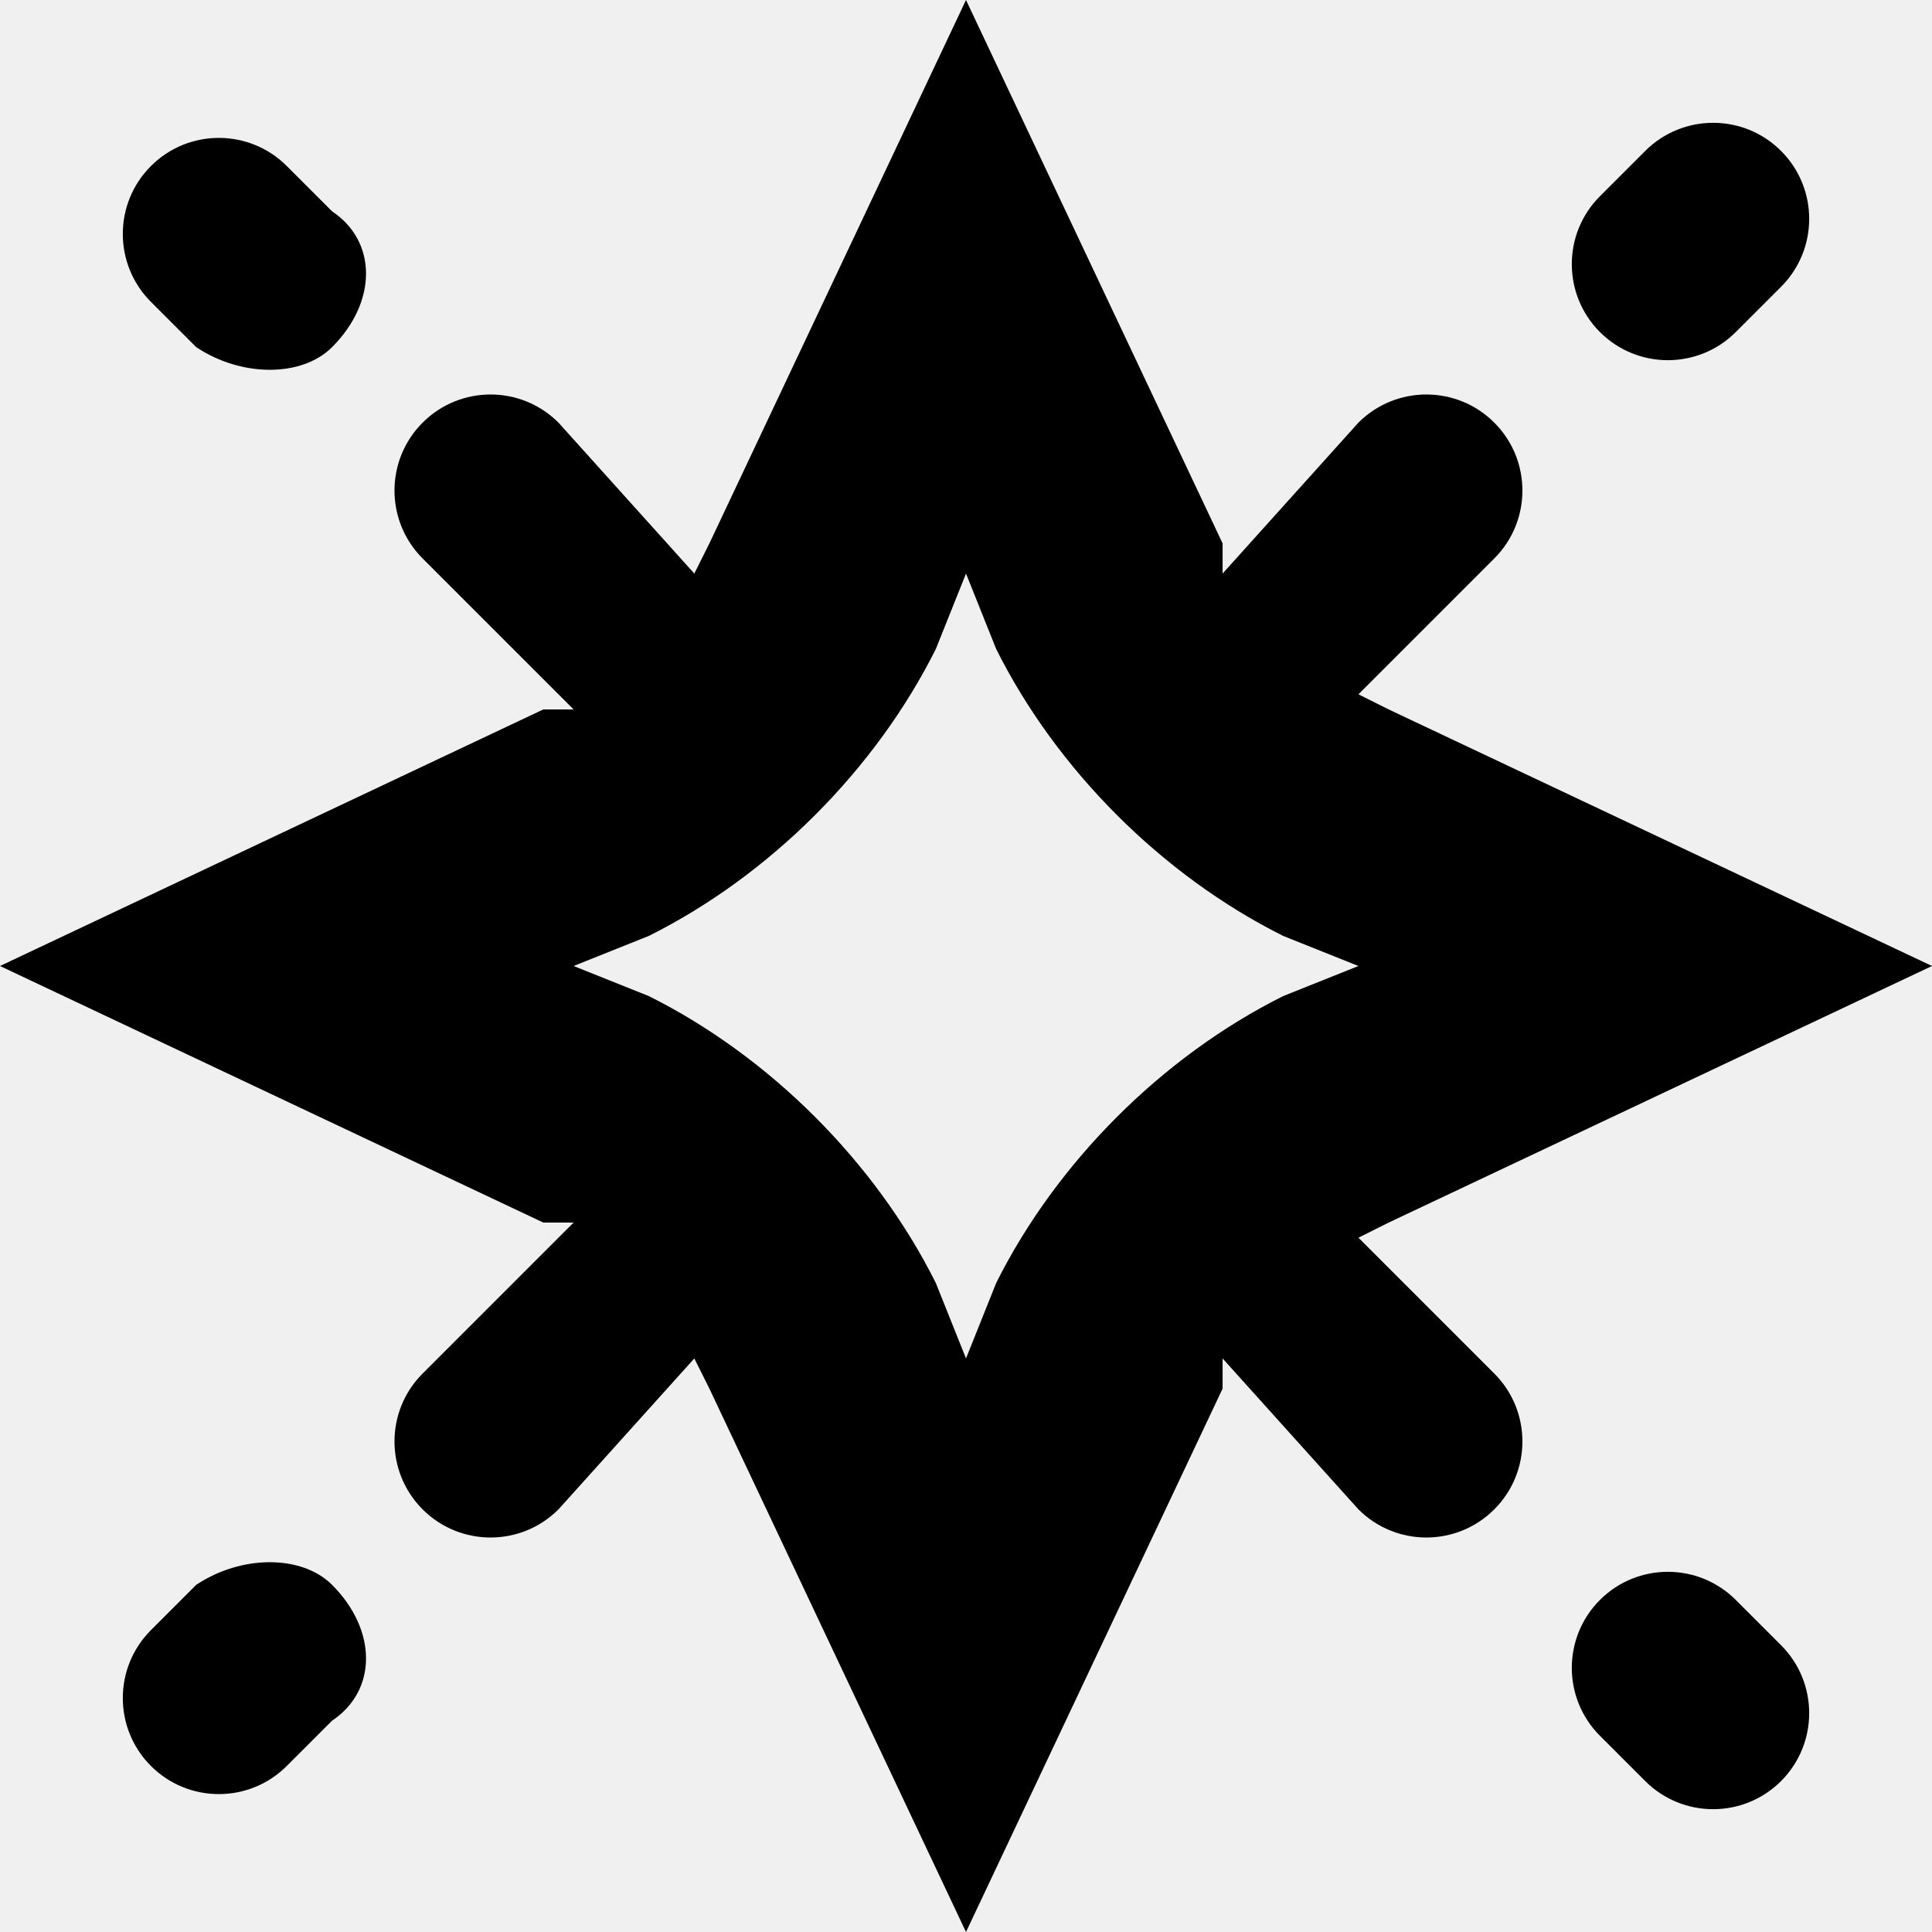
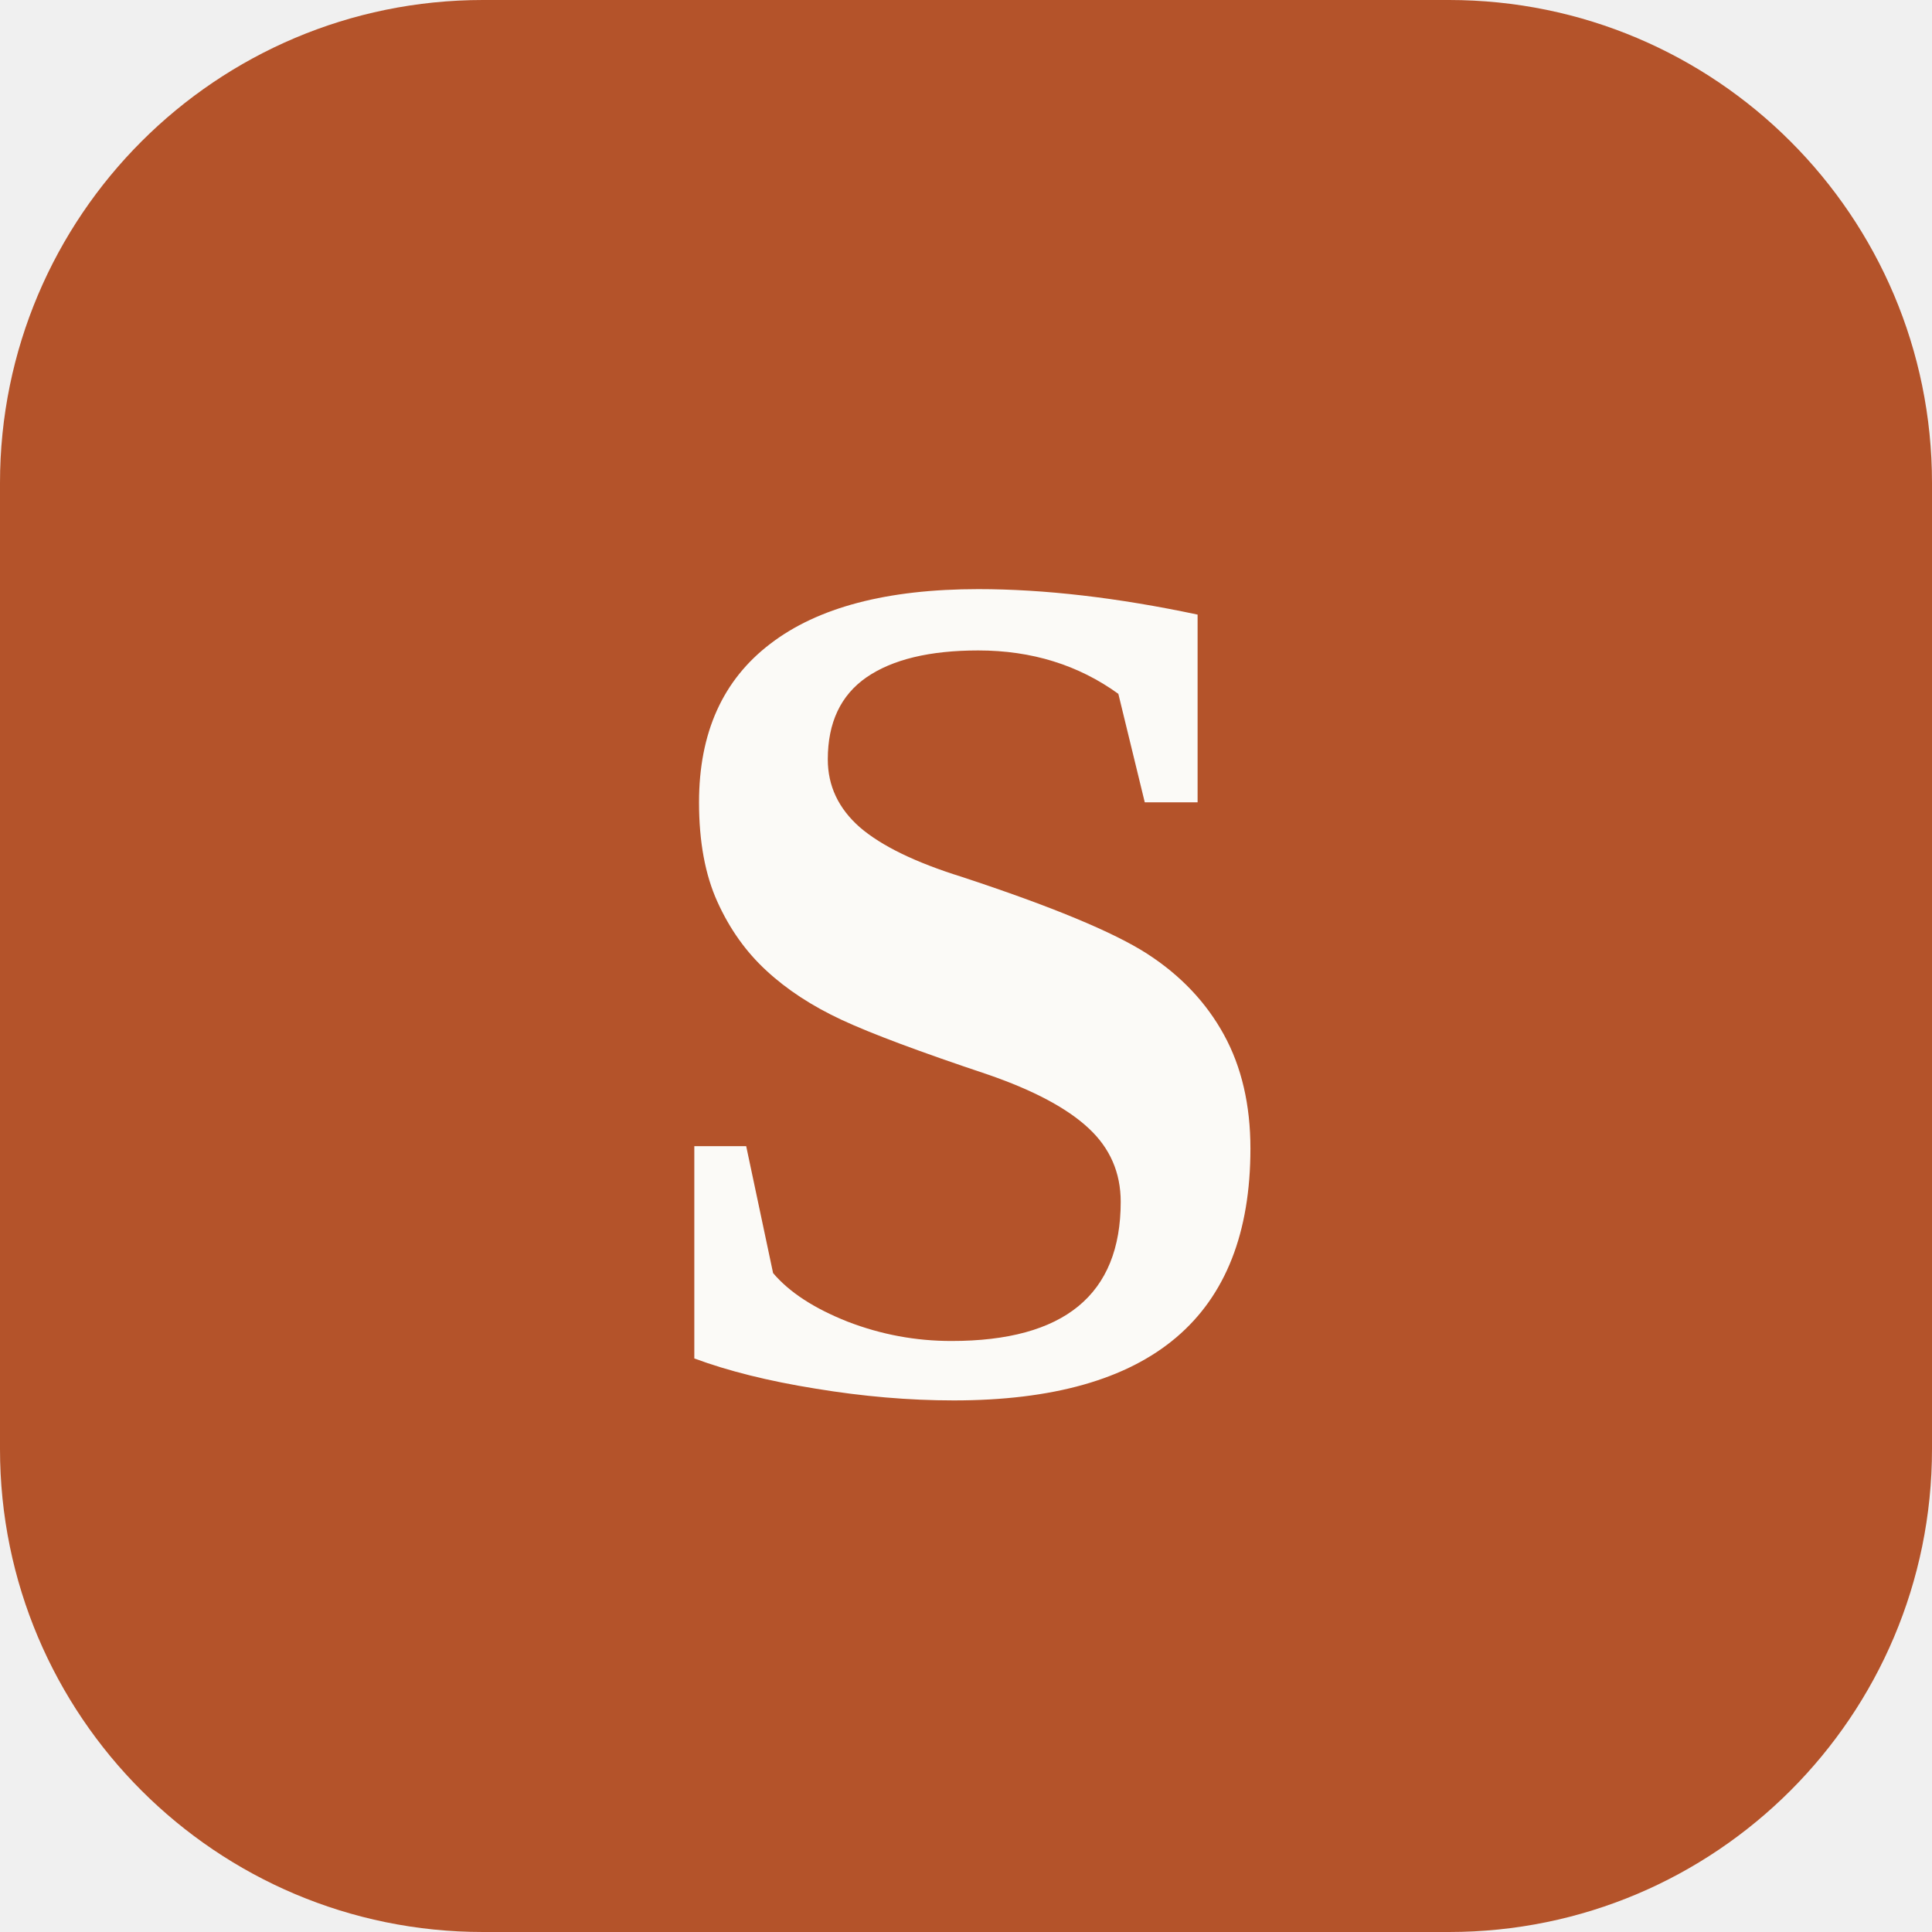
- <svg xmlns="http://www.w3.org/2000/svg" viewBox="0 0 128 128">
-   <path fill-rule="evenodd" d="M81 36 64 0 47 36l-1 2-9-10a6 6 0 0 0-9 9l10 10h-2L0 64l36 17h2L28 91a6 6 0 1 0 9 9l9-10 1 2 17 36 17-36v-2l9 10a6 6 0 1 0 9-9l-9-9 2-1 36-17-36-17-2-1 9-9a6 6 0 1 0-9-9l-9 10v-2Zm-17 2-2 5c-4 8-11 15-19 19l-5 2 5 2c8 4 15 11 19 19l2 5 2-5c4-8 11-15 19-19l5-2-5-2c-8-4-15-11-19-19l-2-5Z" clip-rule="evenodd" />
-   <path d="M118 19a6 6 0 0 0-9-9l-3 3a6 6 0 1 0 9 9l3-3Zm-96 4c-2 2-6 2-9 0l-3-3a6 6 0 1 1 9-9l3 3c3 2 3 6 0 9Zm0 82c-2-2-6-2-9 0l-3 3a6 6 0 1 0 9 9l3-3c3-2 3-6 0-9Zm96 4a6 6 0 0 1-9 9l-3-3a6 6 0 1 1 9-9l3 3Z" />
-   <style>path{fill:#000}@media (prefers-color-scheme:dark){path{fill:#fff}}</style>
+ <svg xmlns="http://www.w3.org/2000/svg" viewBox="0 0 64 64">
+   <rect width="64" height="64" rx="16" fill="#b4532a" />
+   <text x="32" y="46" text-anchor="middle" font-family="Georgia, 'Times New Roman', serif" font-size="40" font-weight="600" fill="#fbfaf7">S</text>
</svg>
